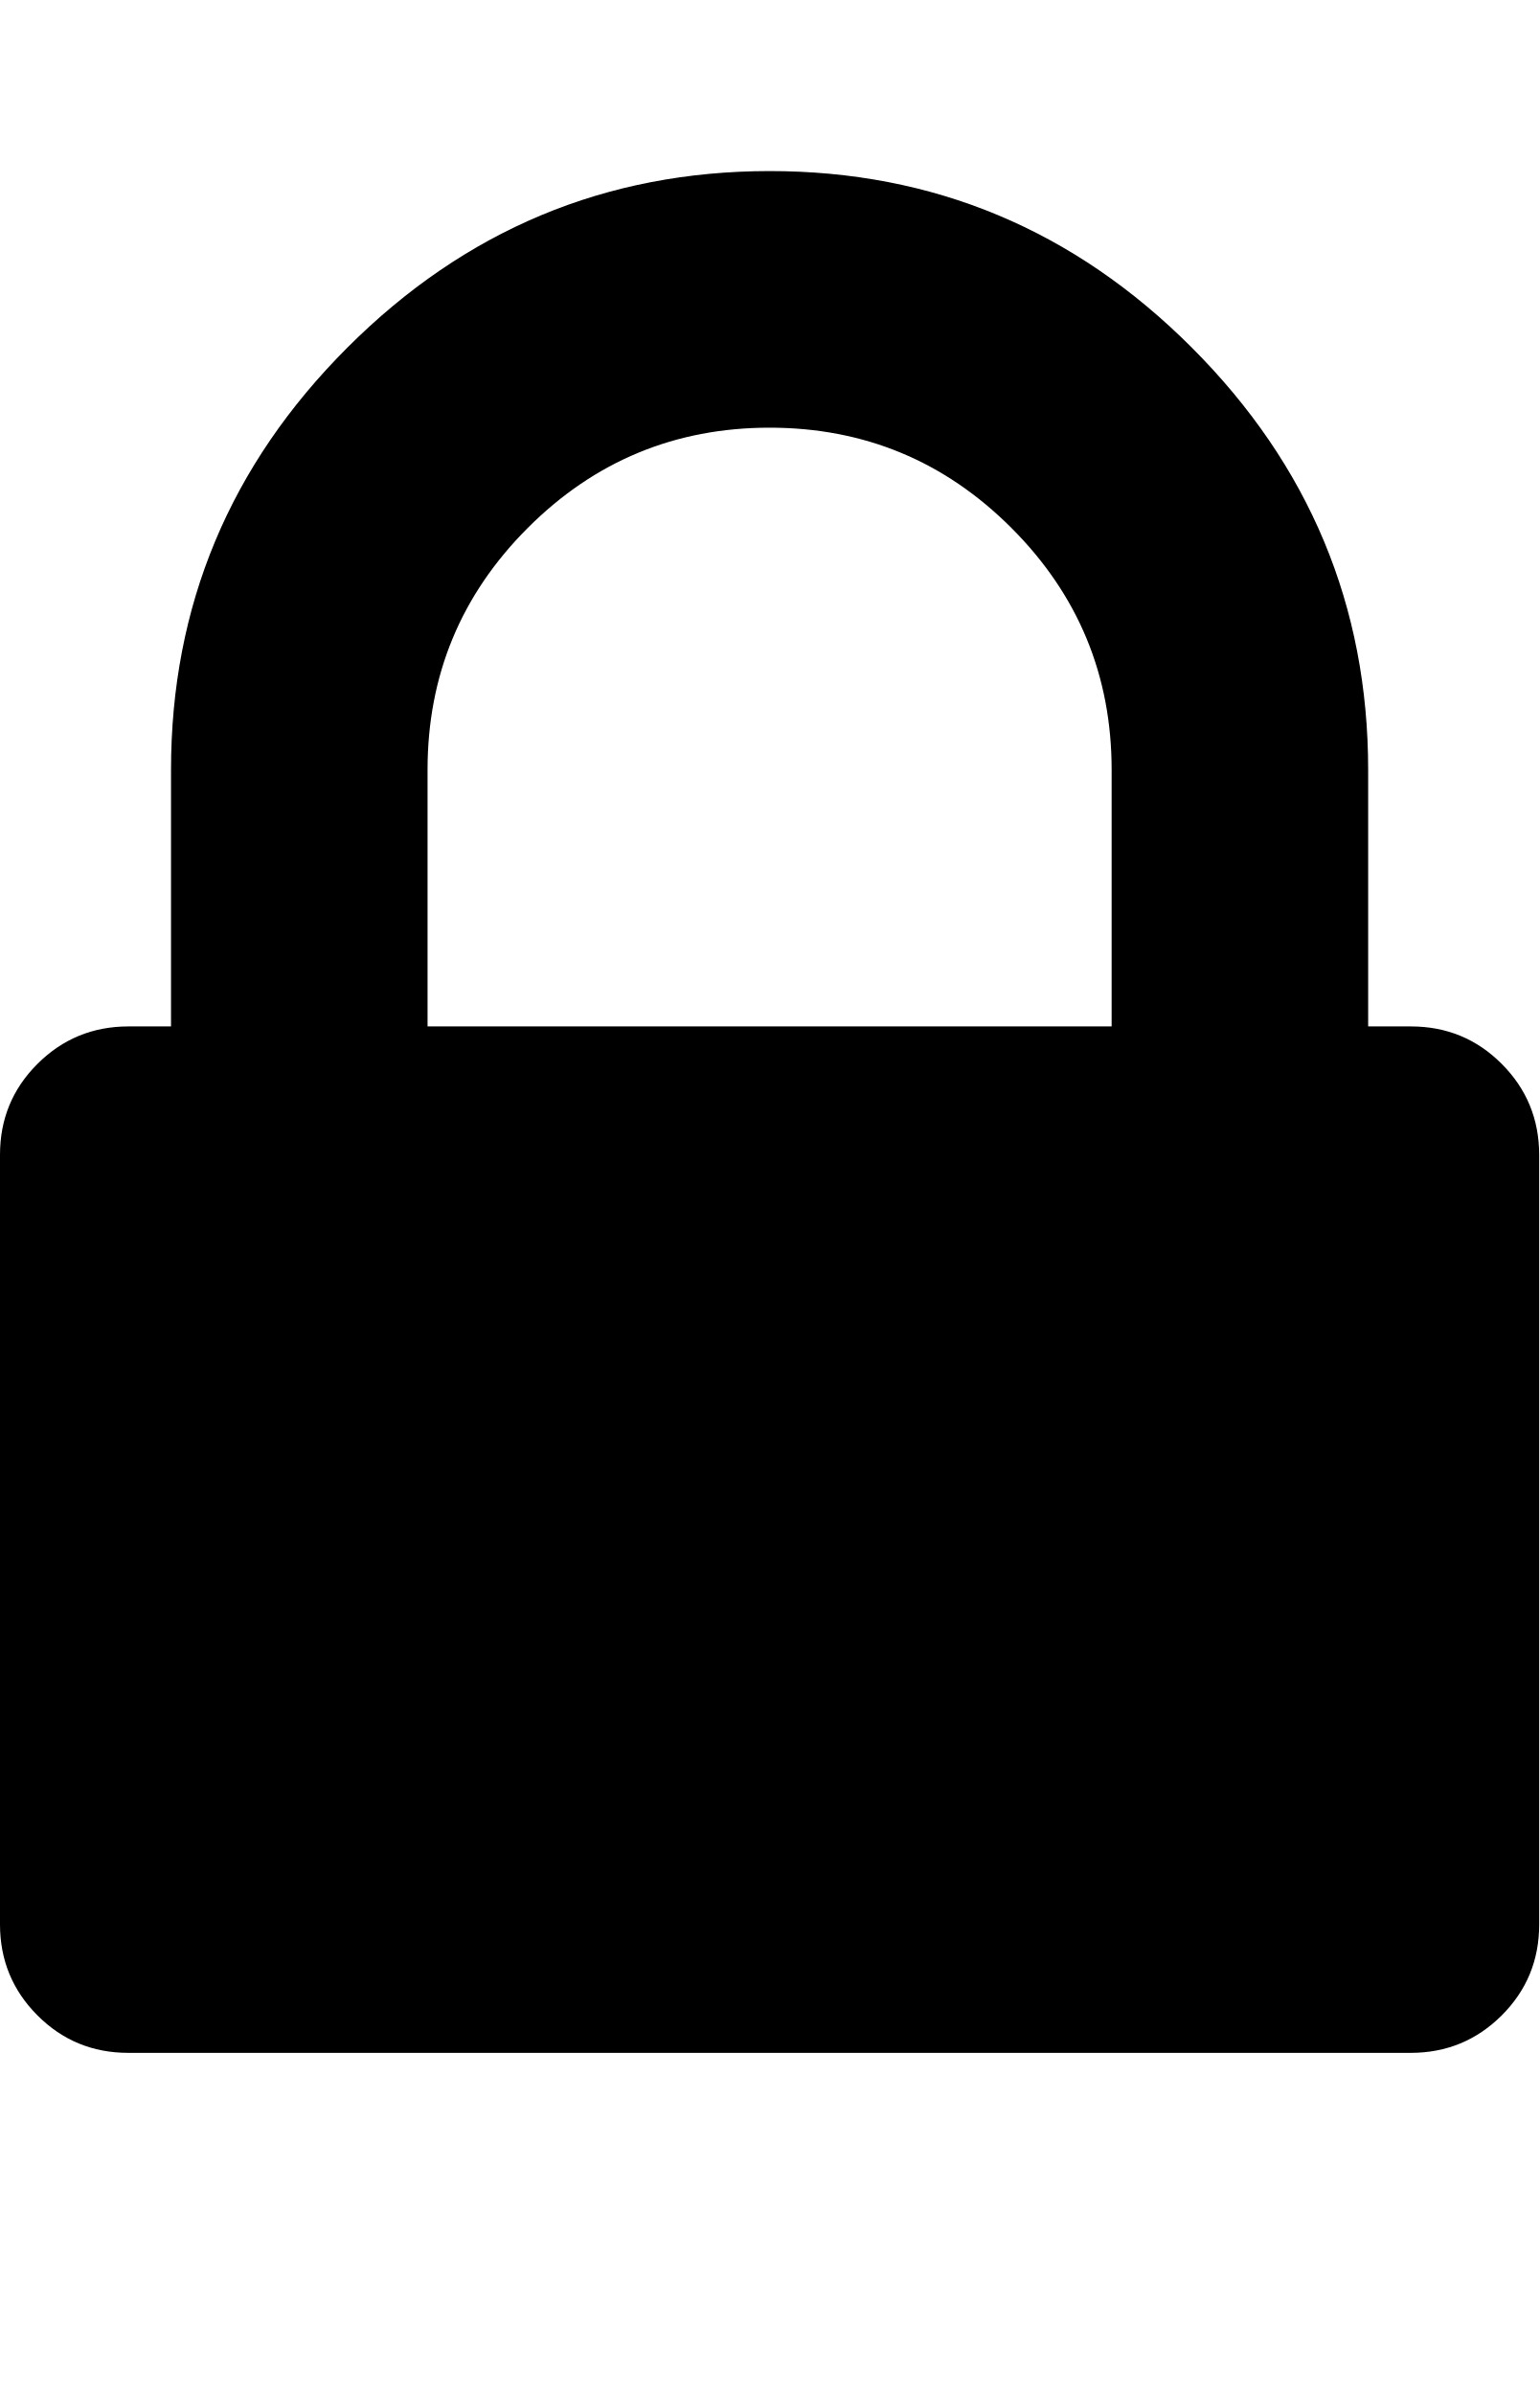
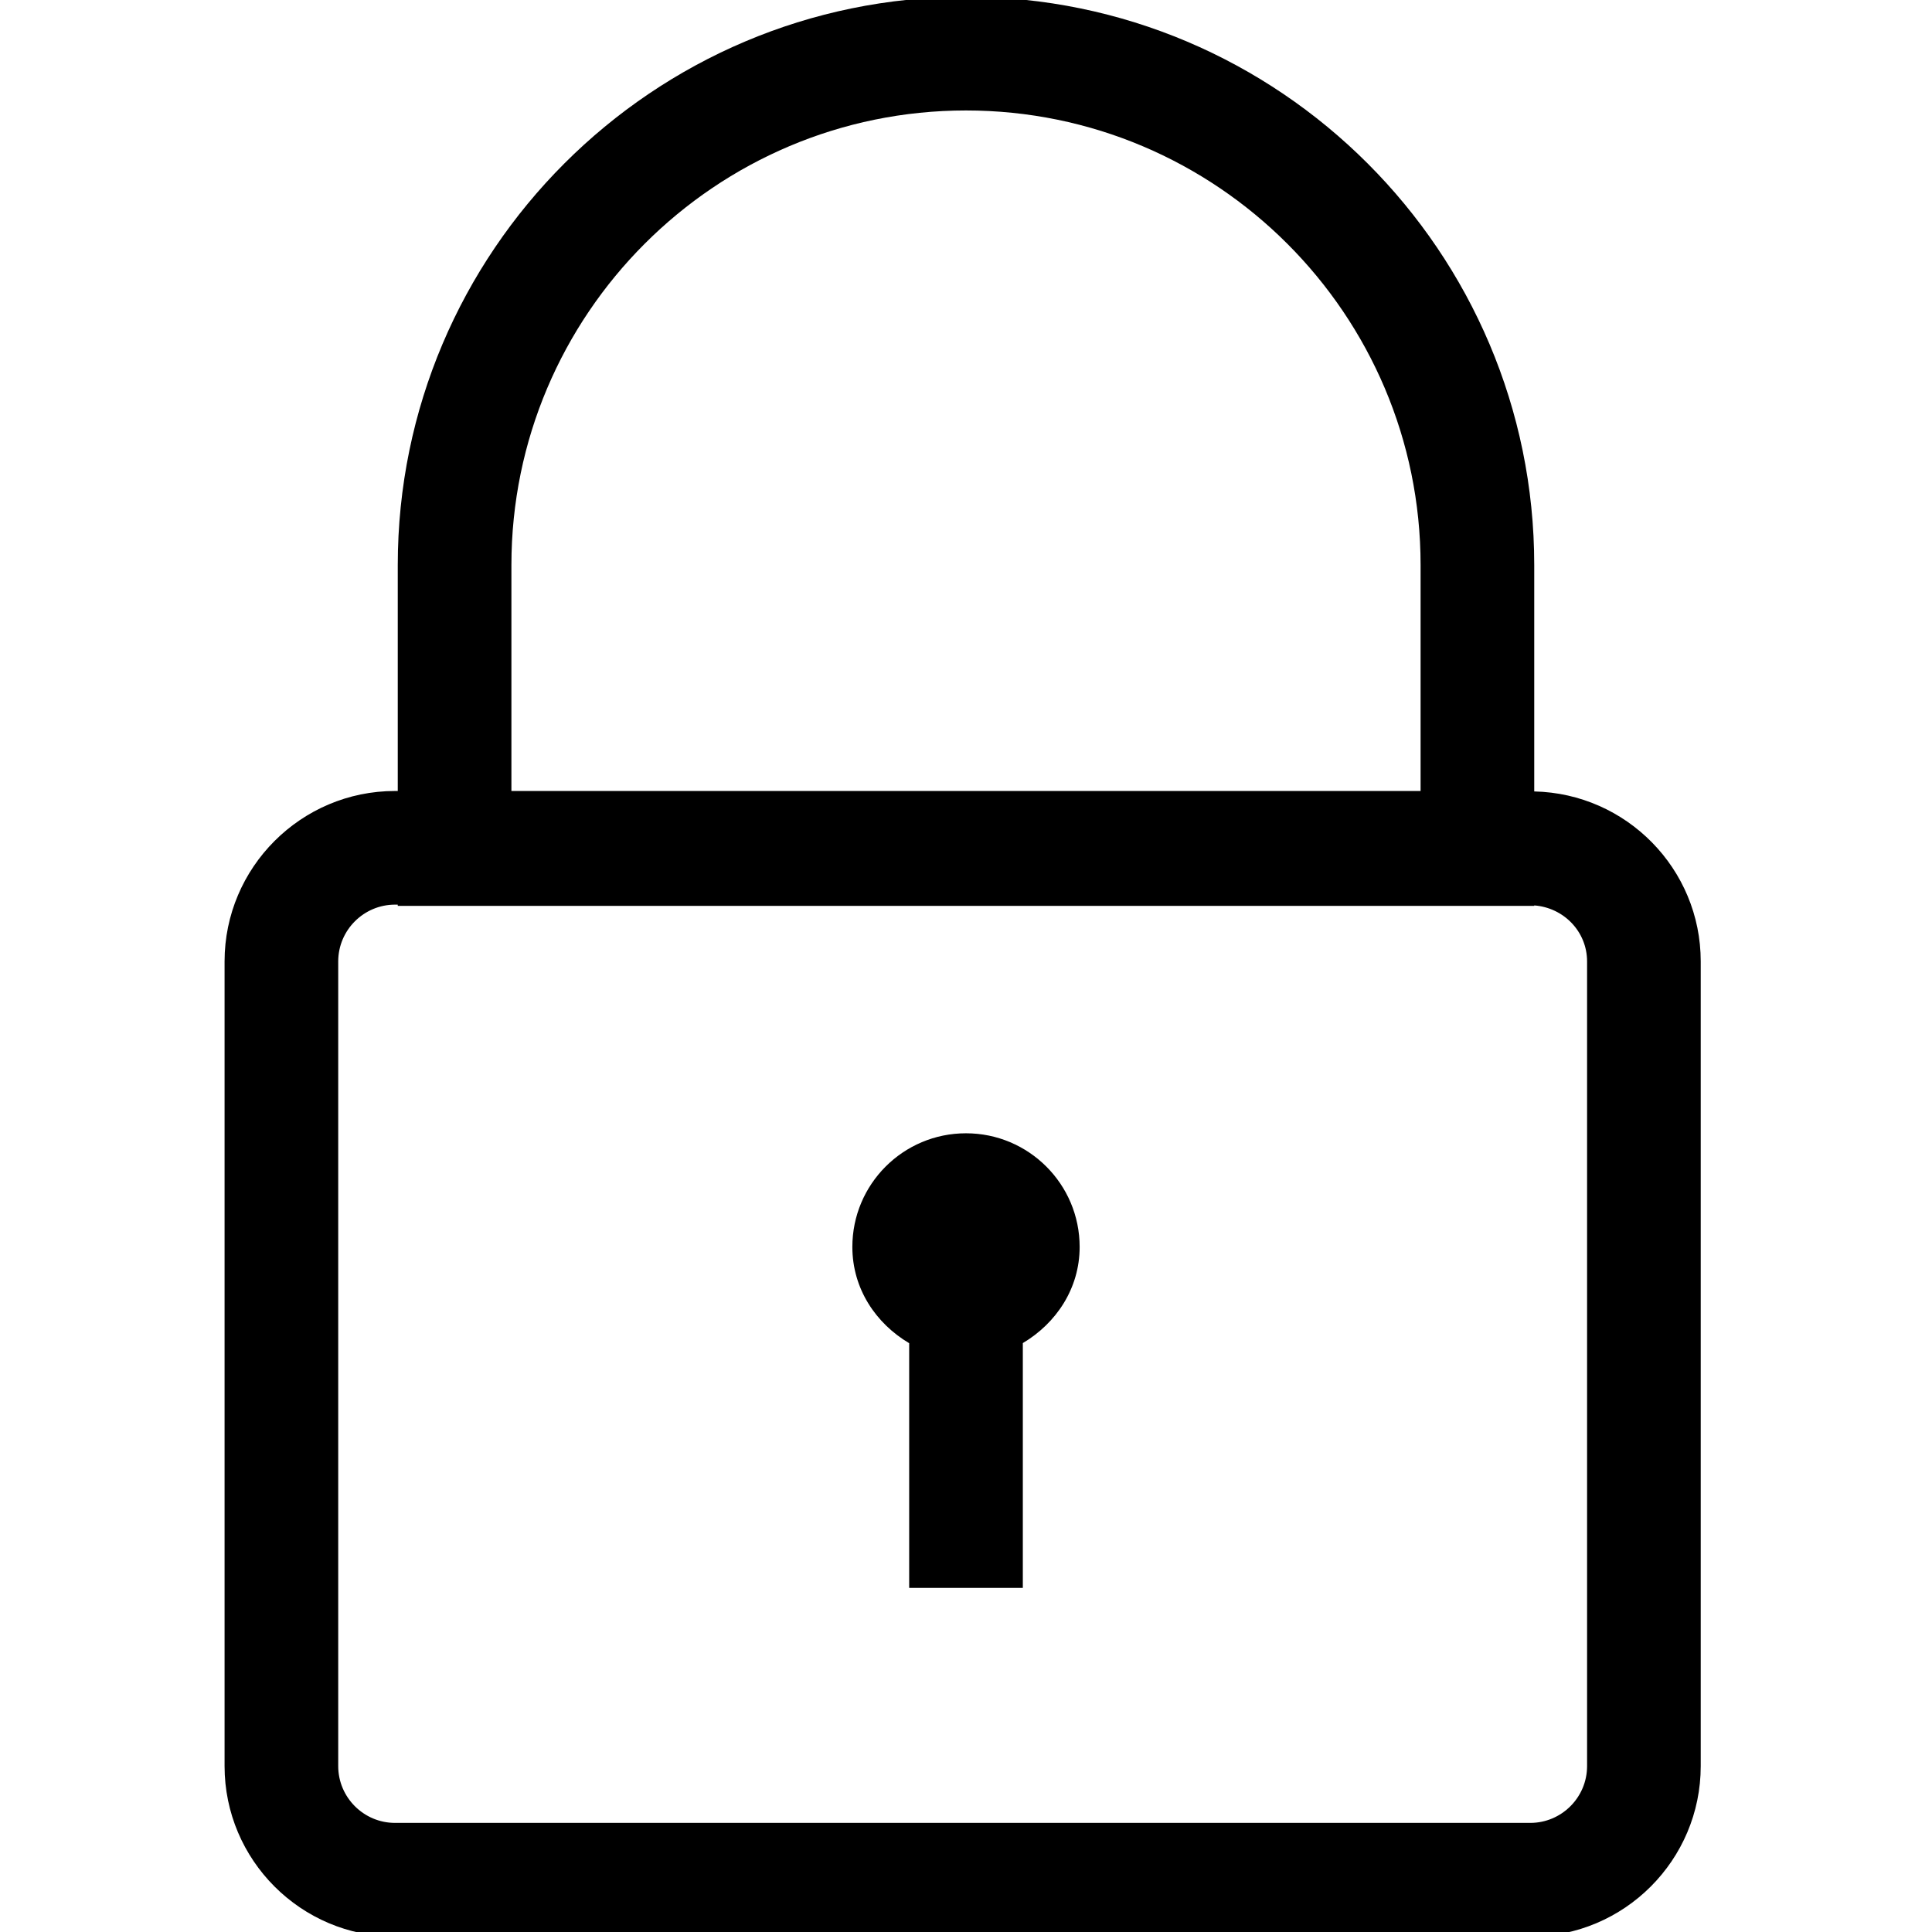
- <svg xmlns="http://www.w3.org/2000/svg" version="1.1" width="18" height="28" viewBox="0 0 18 28">
-   <path d="M5 12h8v-3q0-1.656-1.172-2.828t-2.828-1.172-2.828 1.172-1.172 2.828v3zM18 13.5v9q0 0.625-0.438 1.062t-1.062 0.438h-15q-0.625 0-1.062-0.438t-0.438-1.062v-9q0-0.625 0.438-1.062t1.062-0.438h0.5v-3q0-2.875 2.063-4.937t4.937-2.063 4.937 2.063 2.063 4.937v3h0.5q0.625 0 1.062 0.438t0.438 1.062z" />
+ <svg xmlns="http://www.w3.org/2000/svg" version="1.1" width="17" height="17" viewBox="0 0 17 17">
+   <g>
+ </g>
+   <path d="M9.5 10.972c0 0.366-0.207 0.672-0.5 0.846v2.154h-1v-2.153c-0.294-0.174-0.5-0.48-0.5-0.847 0-0.552 0.447-1 1-1 0.551 0 1 0.447 1 1zM14.965 8.46v7.080c0 0.827-0.673 1.5-1.5 1.5h-9.989c-0.827 0-1.5-0.673-1.5-1.5v-7.080c0-0.827 0.673-1.5 1.5-1.5h0.024v-1.988c0-2.757 2.243-5 5-5s5 2.243 5 5v1.992c0.811 0.018 1.465 0.681 1.465 1.496zM4.5 6.96h8v-1.988c0-2.206-1.794-4-4-4s-4 1.794-4 4v1.988zM13.965 8.46c0-0.264-0.207-0.474-0.465-0.493v0.004h-10v-0.011h-0.024c-0.275 0-0.5 0.224-0.5 0.5v7.080c0 0.276 0.225 0.5 0.5 0.5h9.989c0.275 0 0.5-0.224 0.5-0.5v-7.080z" fill="#000000" />
</svg>
